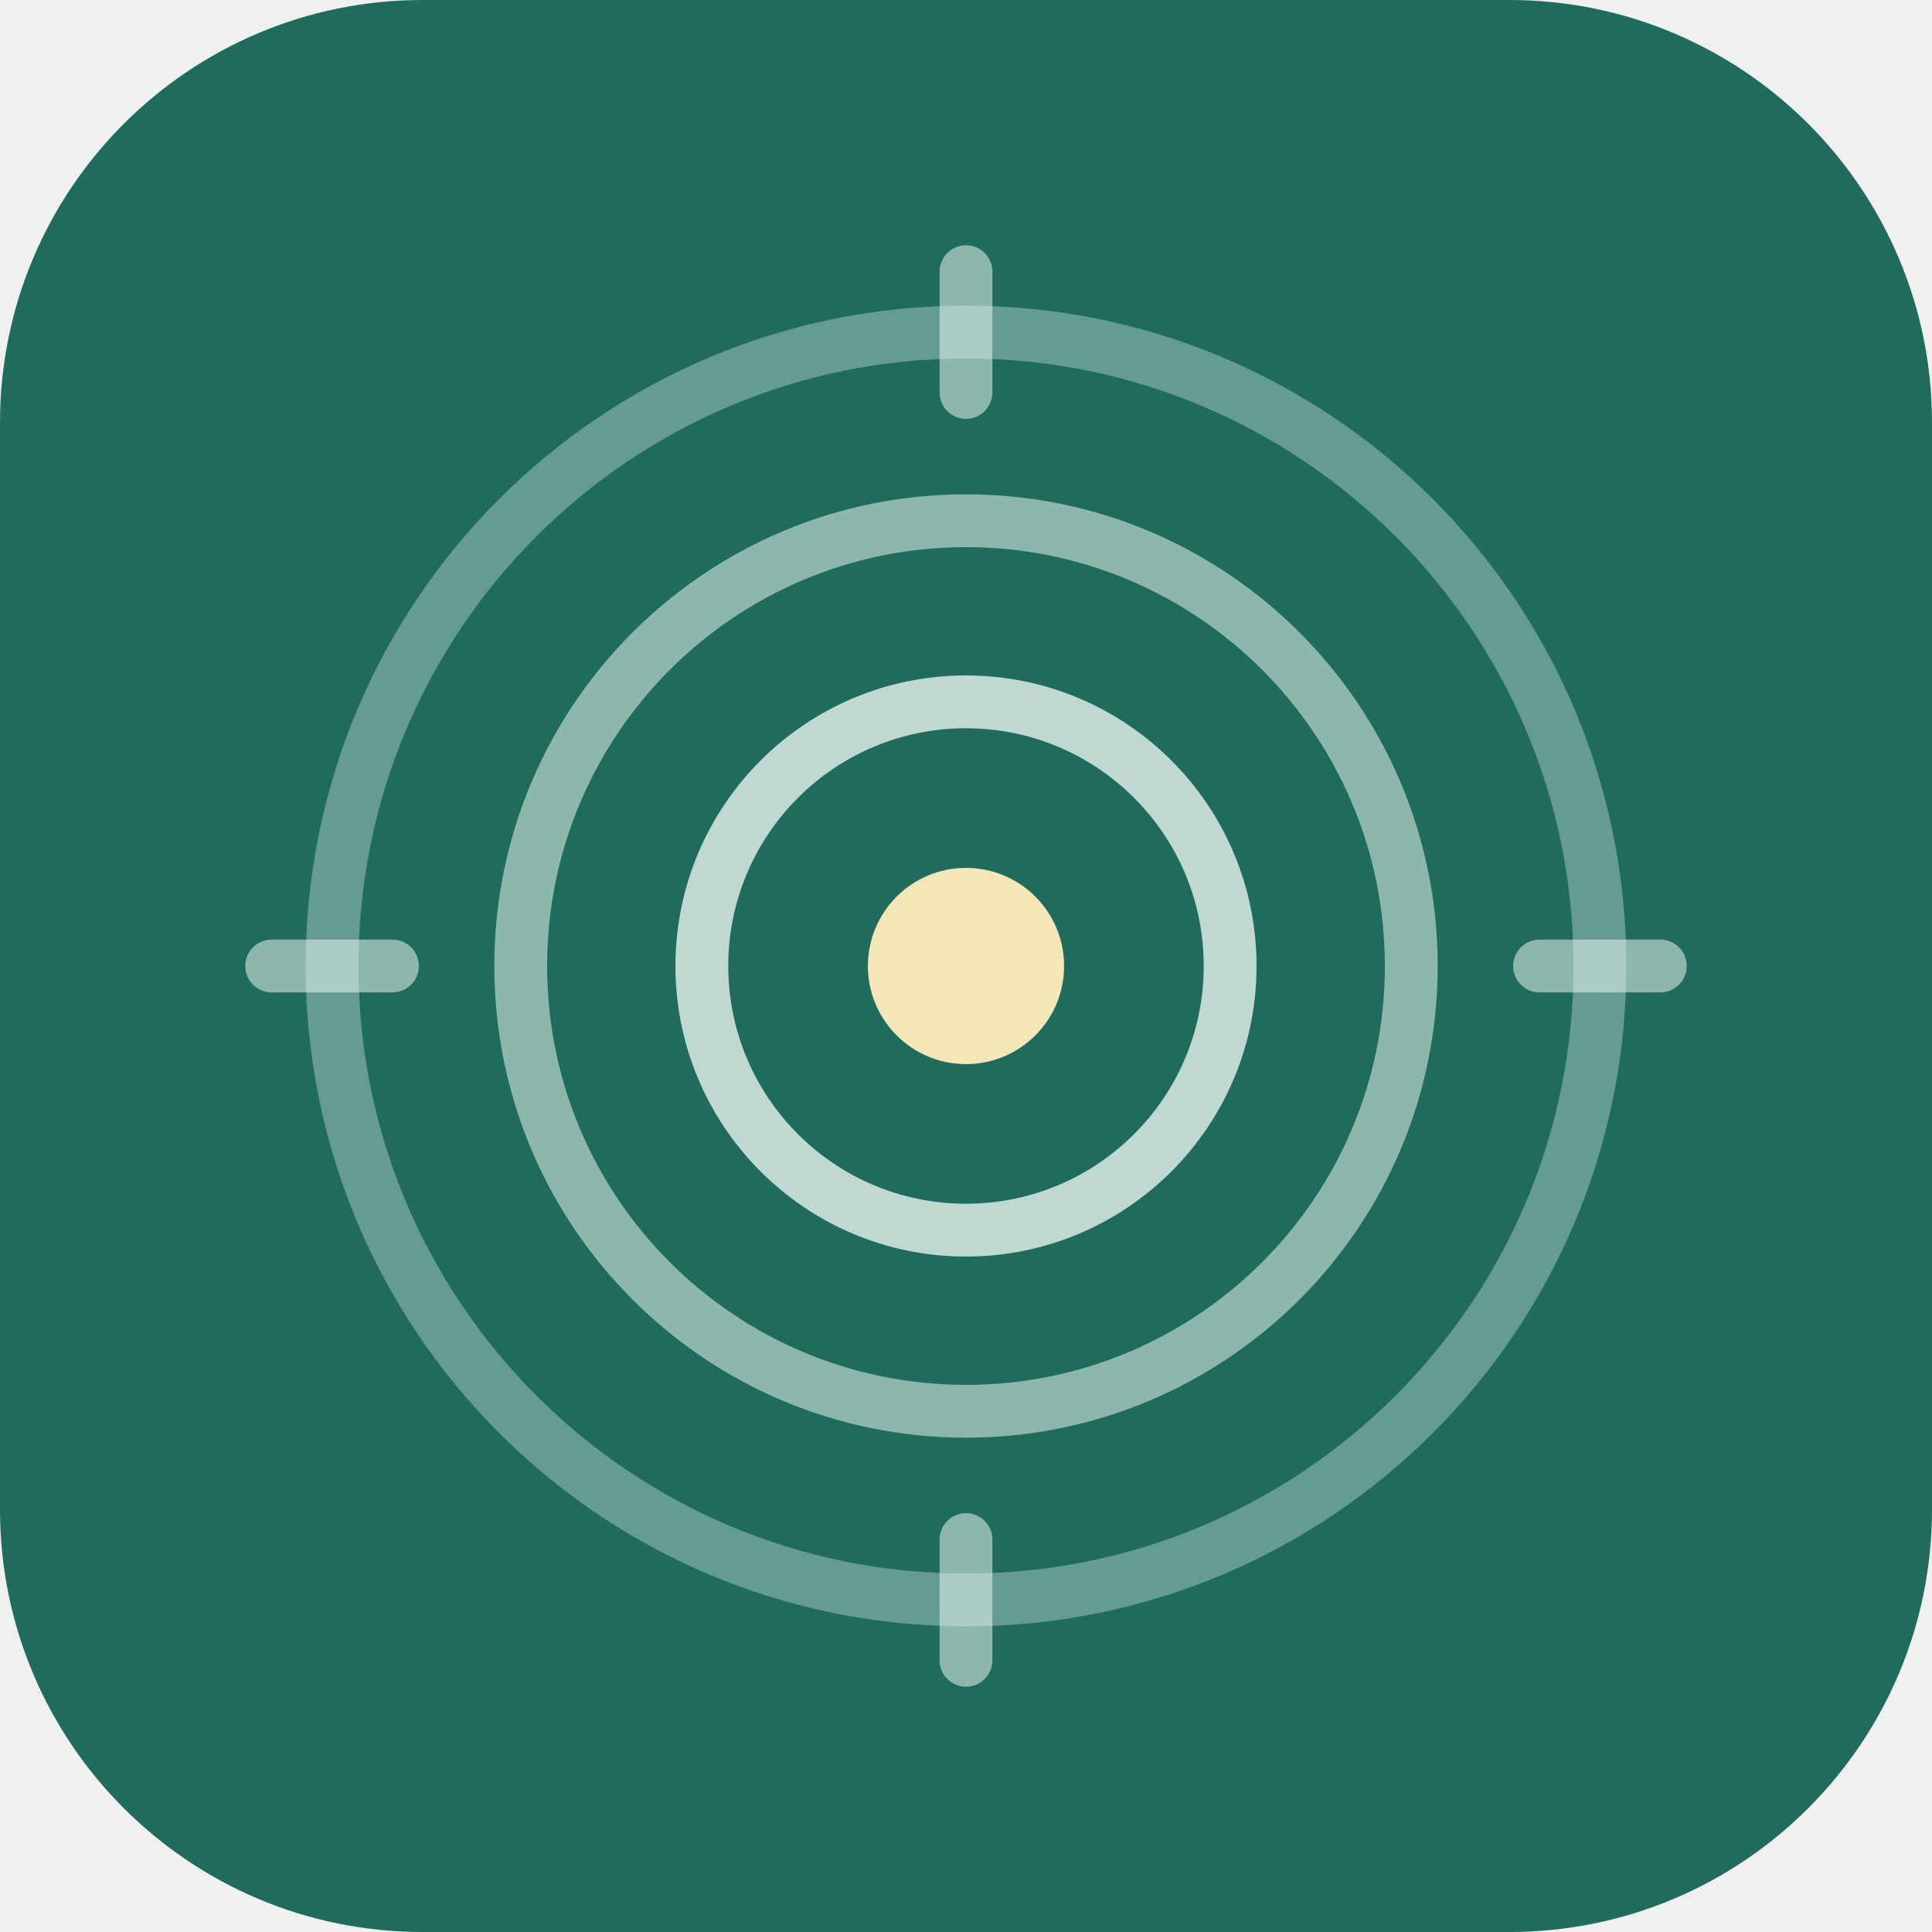
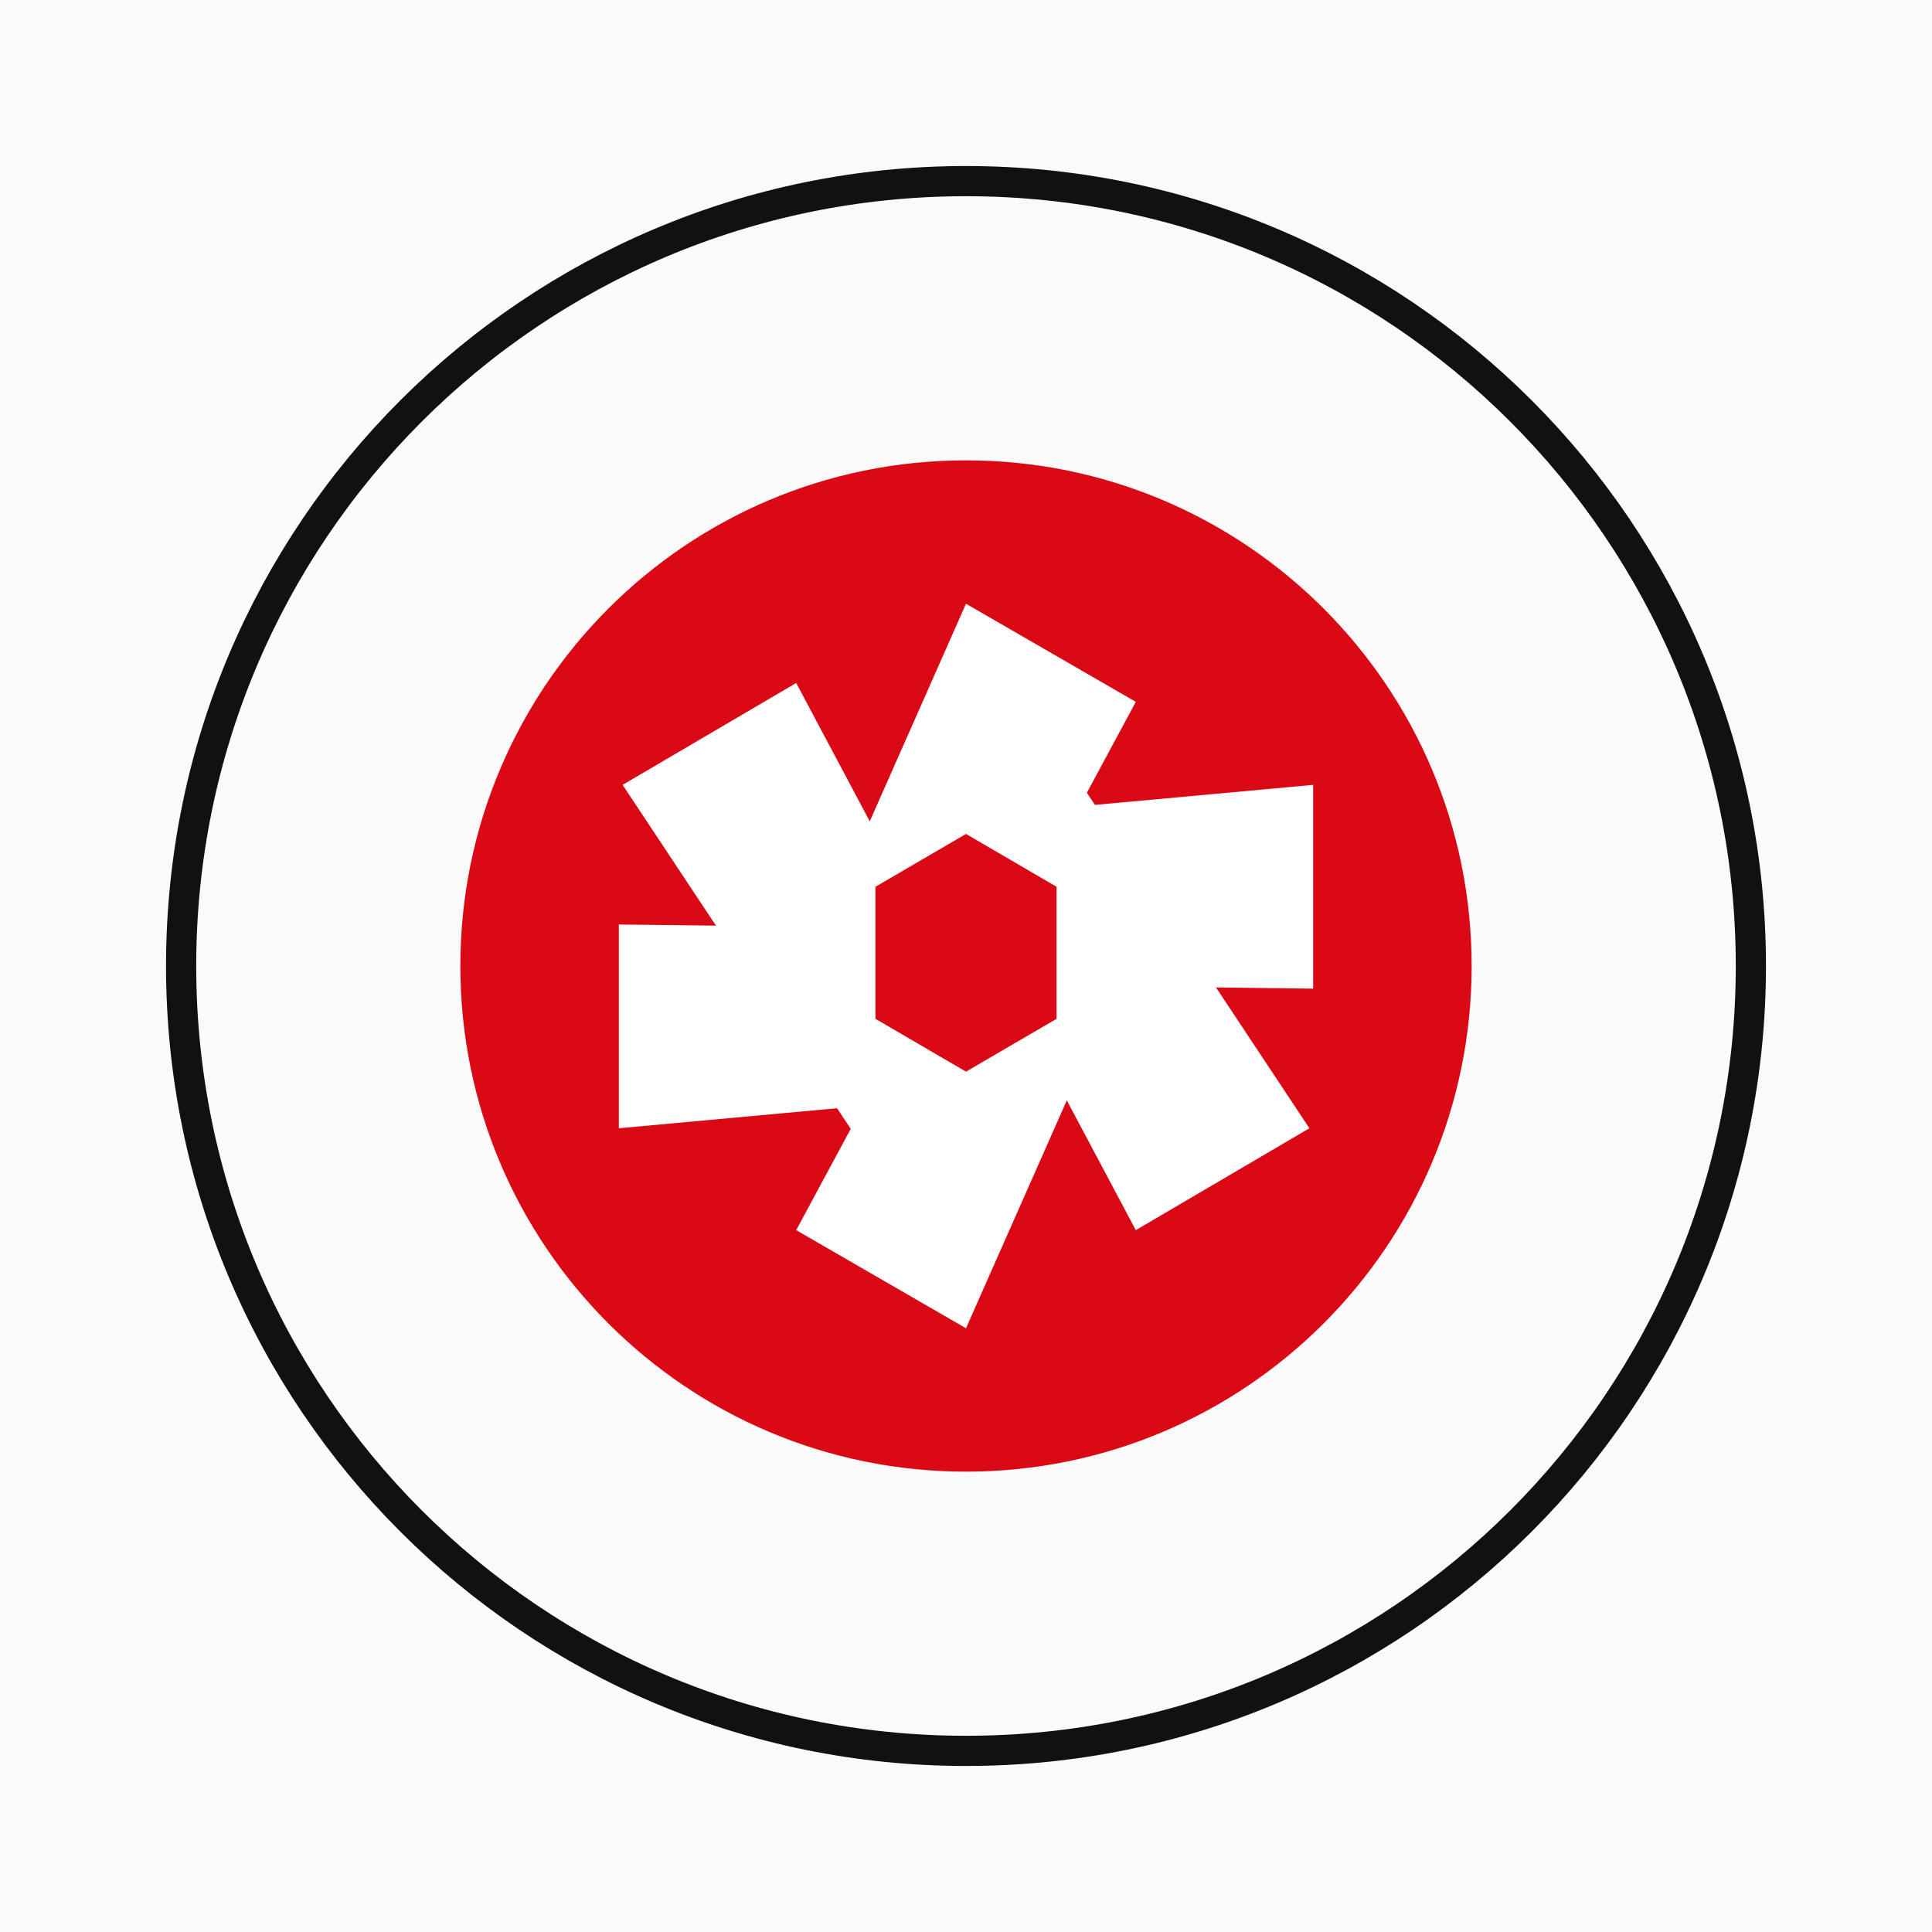
<svg xmlns="http://www.w3.org/2000/svg" viewBox="0 0 512 512" fill="none">
-   <rect width="512" height="512" rx="112" fill="#1F6B5C" />
-   <circle cx="256" cy="256" r="168" stroke="#E8F4F0" stroke-width="14" opacity="0.35" />
-   <circle cx="256" cy="256" r="118" stroke="#E8F4F0" stroke-width="14" opacity="0.55" />
-   <circle cx="256" cy="256" r="70" stroke="#E8F4F0" stroke-width="14" opacity="0.8" />
-   <circle cx="256" cy="256" r="26" fill="#F5E6B8" />
-   <path d="M256 72v32M256 408v32M72 256h32M408 256h32" stroke="#E8F4F0" stroke-width="14" stroke-linecap="round" opacity="0.55" />
+   <rect width="512" height="512" fill="#FAFAFA" />
+   <circle cx="256" cy="256" r="208" stroke="#111111" stroke-width="8" />
+   <circle cx="256" cy="256" r="134" fill="#D90915" />
+   <path d="M256 160l45 26-42 78h-49L256 160Z" fill="#ffffff" />
+   <path d="M348 208v54l-84-1-25-43 109-10Z" fill="#ffffff" />
+   <path d="M347 299l-46 27-42-79 25-43 63 95Z" fill="#ffffff" />
+   <path d="M256 352l-45-26 42-78h49L256 352Z" fill="#ffffff" />
+   <path d="M164 299v-54l84 1 25 43-109 10Z" fill="#ffffff" />
+   <path d="M165 208l46-27 42 79-25 43-63-95Z" fill="#ffffff" />
+   <path d="M256 221l24 14v35l-24 14-24-14v-35l24-14Z" fill="#D90915" />
</svg>
